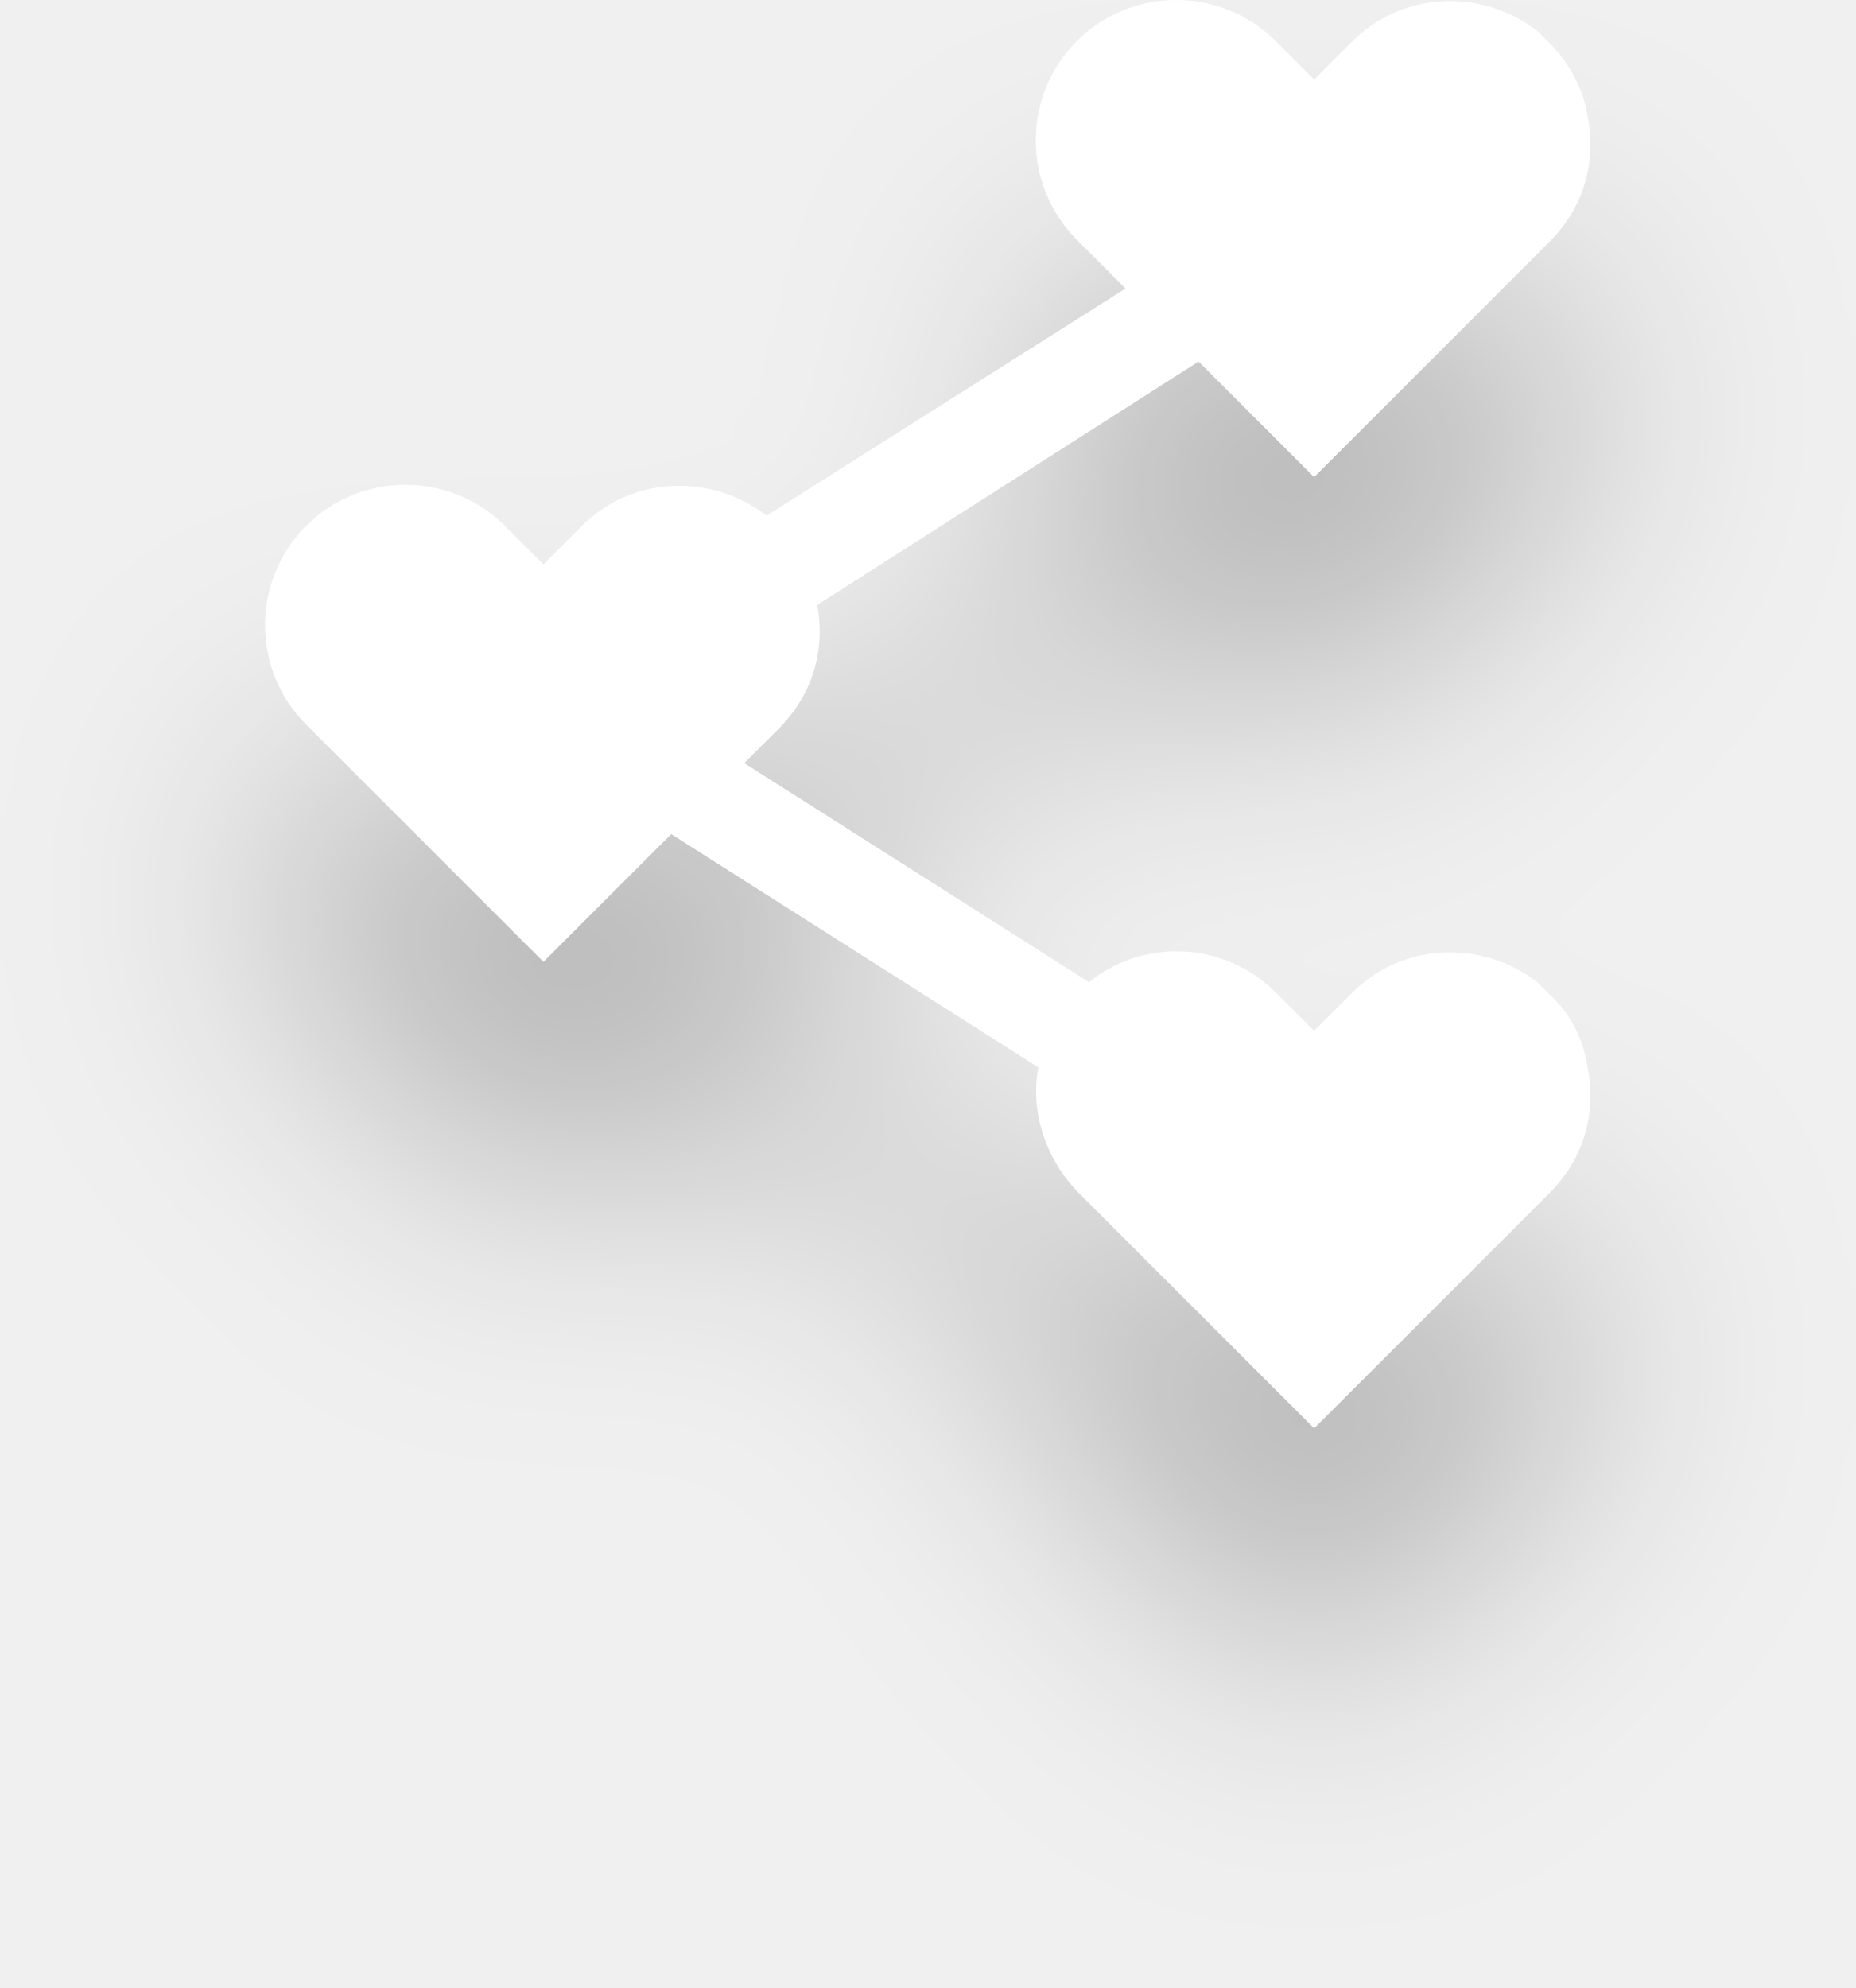
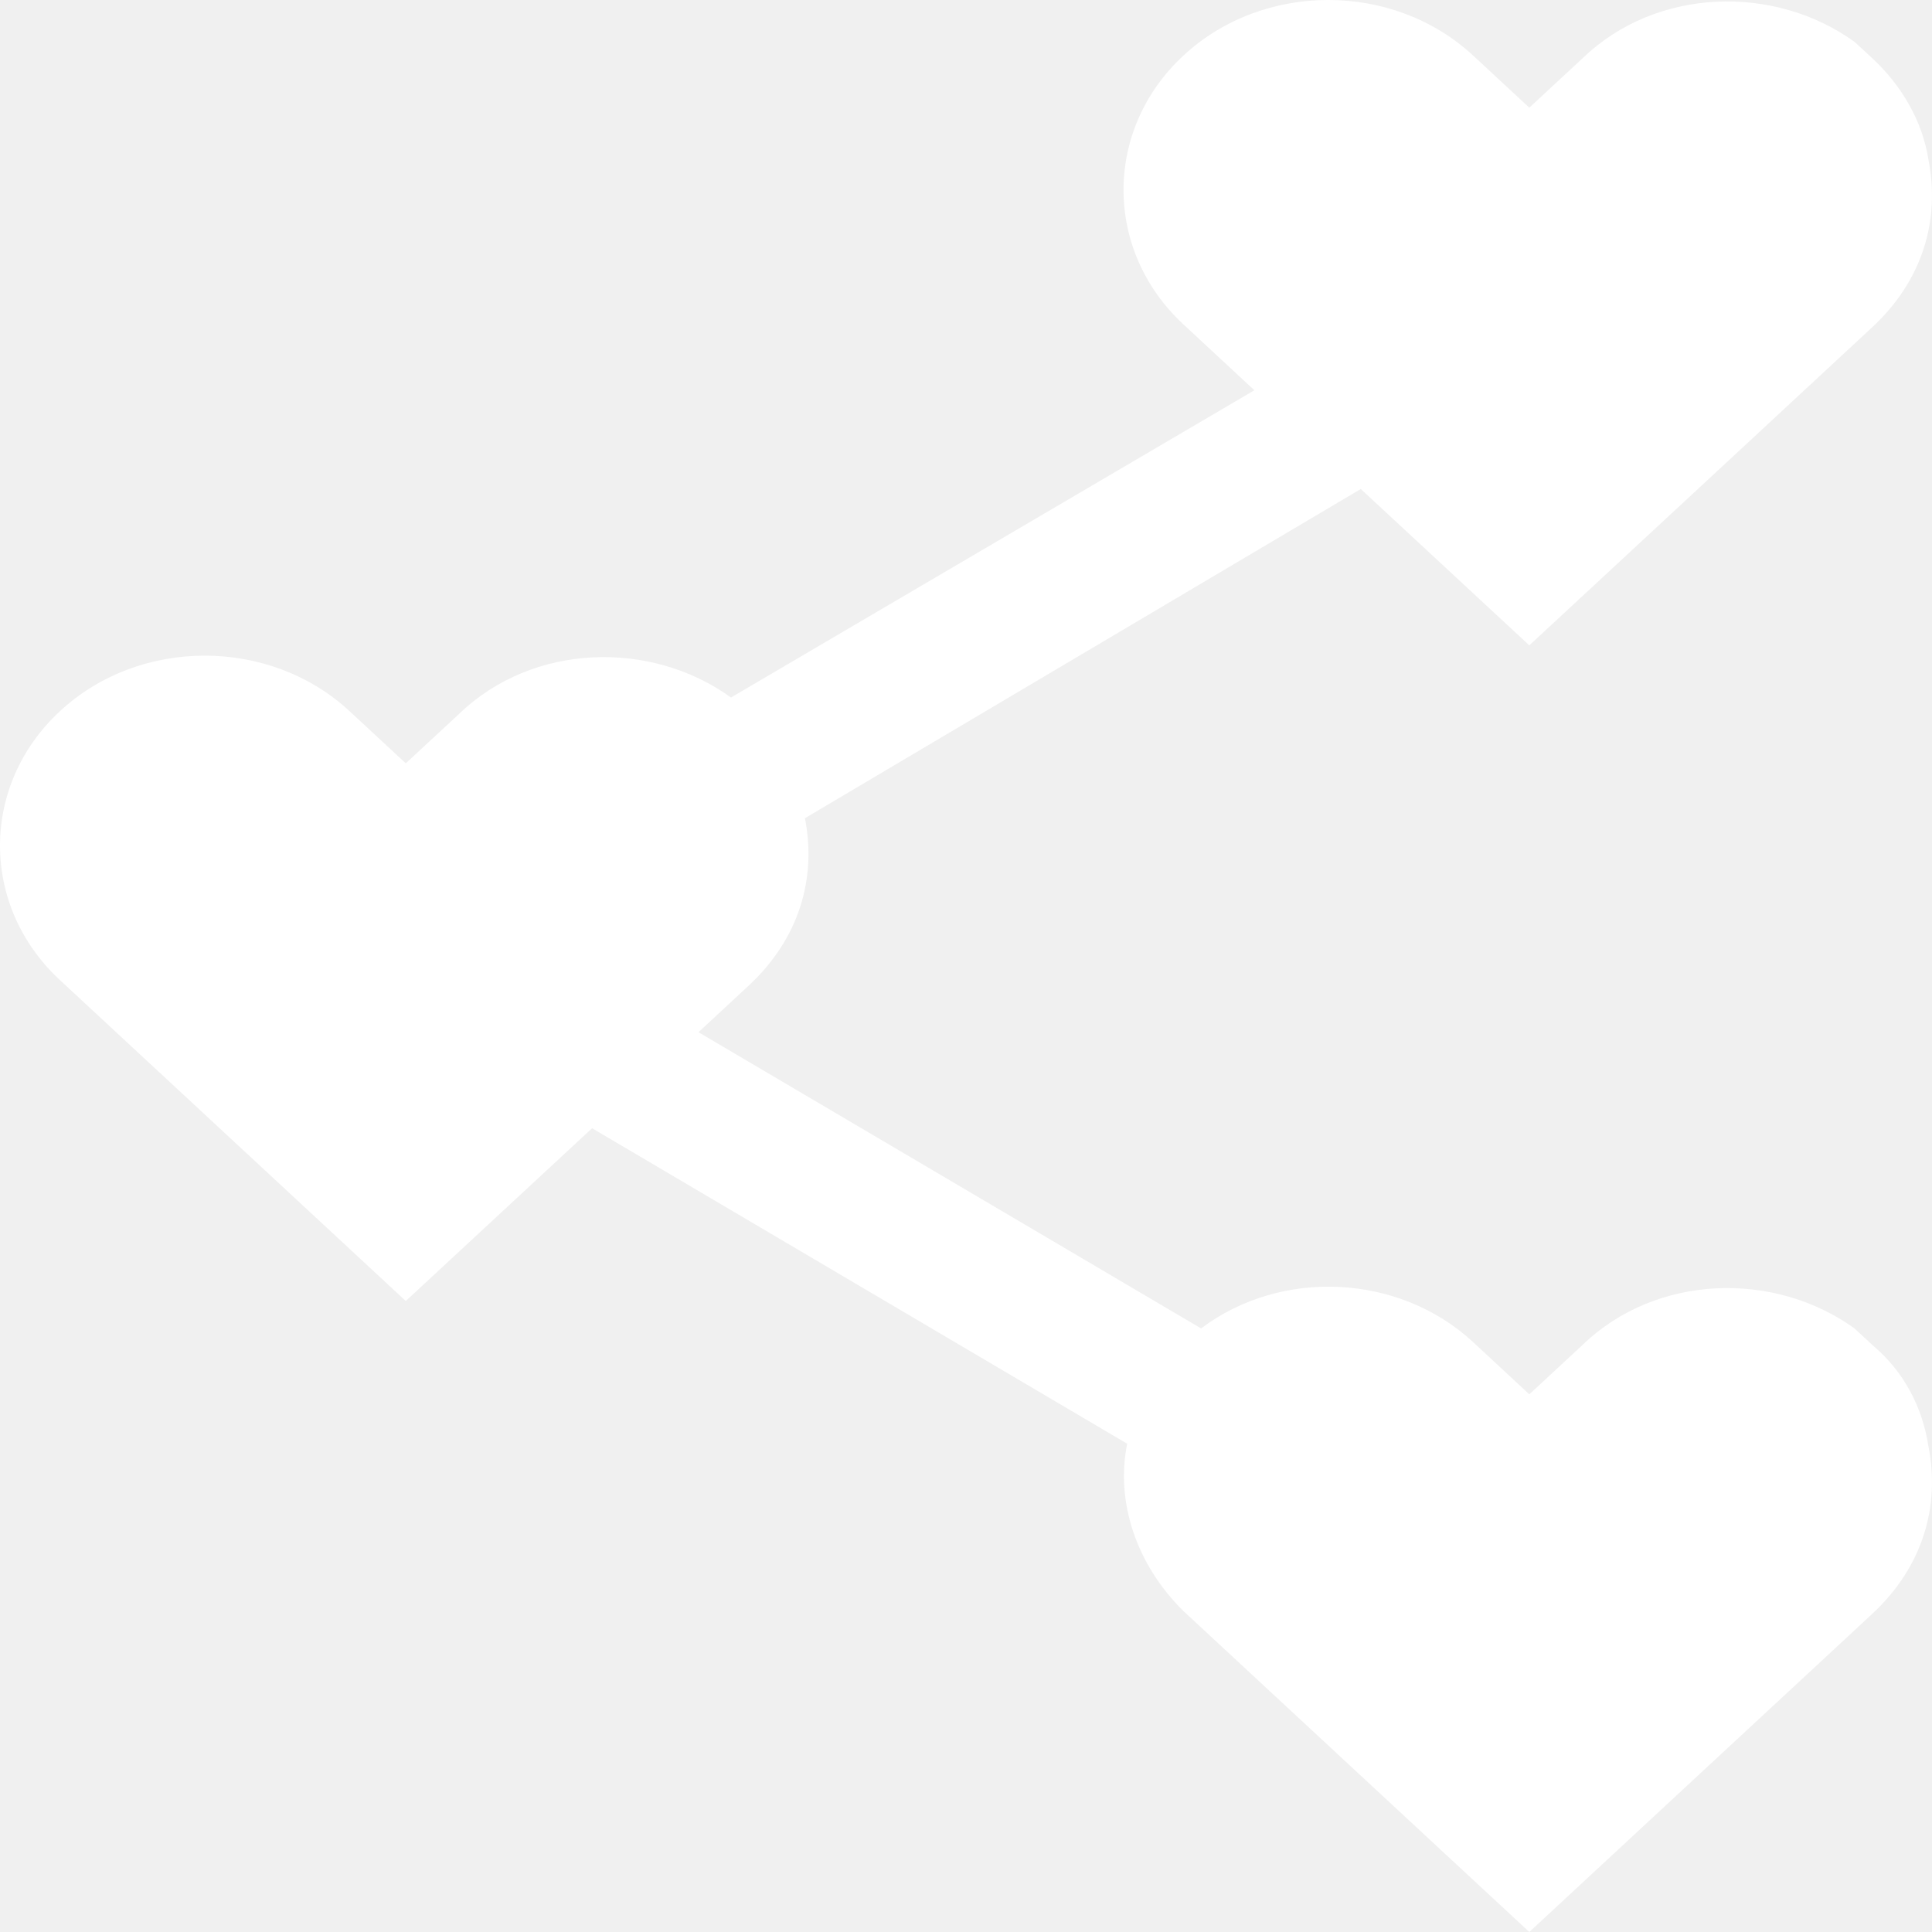
- <svg xmlns="http://www.w3.org/2000/svg" width="28" height="30" viewBox="0 0 28 30" fill="none">
-   <g filter="url(#filter0_d)">
-     <path d="M23.382 15.005C23.321 14.944 23.259 14.883 23.198 14.822C22.372 14.179 21.148 14.209 20.383 15.005L19.831 15.556L19.25 14.975C18.485 14.209 17.261 14.148 16.434 14.822L11.231 11.516L11.751 10.996C12.272 10.475 12.455 9.802 12.333 9.129L18.087 5.456L19.831 7.2L21.76 5.272L22.862 4.17L23.382 3.65C23.902 3.13 24.086 2.456 23.963 1.783C23.902 1.354 23.688 0.956 23.382 0.65C23.321 0.589 23.259 0.528 23.198 0.467C22.372 -0.176 21.148 -0.145 20.383 0.65L19.831 1.201L19.25 0.62C18.424 -0.207 17.077 -0.207 16.25 0.62C15.424 1.446 15.424 2.793 16.25 3.619L16.985 4.354L11.568 7.782C10.741 7.139 9.517 7.17 8.752 7.966L8.201 8.516L7.619 7.935C6.793 7.109 5.446 7.109 4.62 7.935C3.793 8.761 3.793 10.108 4.62 10.934L8.201 14.515L10.129 12.587L15.669 16.107C15.546 16.75 15.761 17.454 16.25 17.974L19.831 21.555L21.76 19.627L22.862 18.525L23.382 18.005C23.902 17.484 24.086 16.811 23.963 16.138C23.902 15.709 23.719 15.311 23.382 15.005Z" fill="white" />
-   </g>
-   <defs>
-     <filter id="filter0_d" x="0" y="0" width="28" height="29.555" filterUnits="userSpaceOnUse" color-interpolation-filters="sRGB">
-       <feFlood flood-opacity="0" result="BackgroundImageFix" />
-       <feColorMatrix in="SourceAlpha" type="matrix" values="0 0 0 0 0 0 0 0 0 0 0 0 0 0 0 0 0 0 127 0" />
-       <feOffset dy="4" />
-       <feGaussianBlur stdDeviation="2" />
-       <feColorMatrix type="matrix" values="0 0 0 0 0 0 0 0 0 0 0 0 0 0 0 0 0 0 0.25 0" />
-       <feBlend mode="normal" in2="BackgroundImageFix" result="effect1_dropShadow" />
-       <feBlend mode="normal" in="SourceGraphic" in2="effect1_dropShadow" result="shape" />
-     </filter>
-   </defs>
+ <svg xmlns="http://www.w3.org/2000/svg" width="30" height="30" viewBox="0 0 30 30" fill="none">
+   <path d="M29.073 20.884C28.981 20.799 28.889 20.713 28.797 20.628C27.558 19.734 25.721 19.776 24.574 20.884L23.747 21.651L22.875 20.841C21.727 19.776 19.891 19.691 18.651 20.628L10.846 16.028L11.627 15.303C12.407 14.579 12.683 13.642 12.499 12.705L21.13 7.593L23.747 10.021L26.64 7.338L28.293 5.804L29.073 5.08C29.853 4.356 30.129 3.419 29.945 2.481C29.853 1.885 29.532 1.331 29.073 0.905C28.981 0.82 28.889 0.735 28.797 0.65C27.558 -0.245 25.721 -0.202 24.574 0.905L23.747 1.672L22.875 0.863C21.635 -0.288 19.615 -0.288 18.376 0.863C17.136 2.013 17.136 3.887 18.376 5.037L19.478 6.06L11.351 10.831C10.112 9.936 8.275 9.979 7.128 11.086L6.301 11.853L5.429 11.044C4.189 9.893 2.169 9.893 0.93 11.044C-0.31 12.194 -0.31 14.068 0.93 15.218L6.301 20.202L9.194 17.519L17.503 22.418C17.32 23.312 17.641 24.292 18.376 25.016L23.747 30L26.64 27.316L28.293 25.783L29.073 25.059C29.853 24.334 30.129 23.397 29.945 22.46C29.853 21.864 29.578 21.31 29.073 20.884Z" fill="white" />
</svg>
